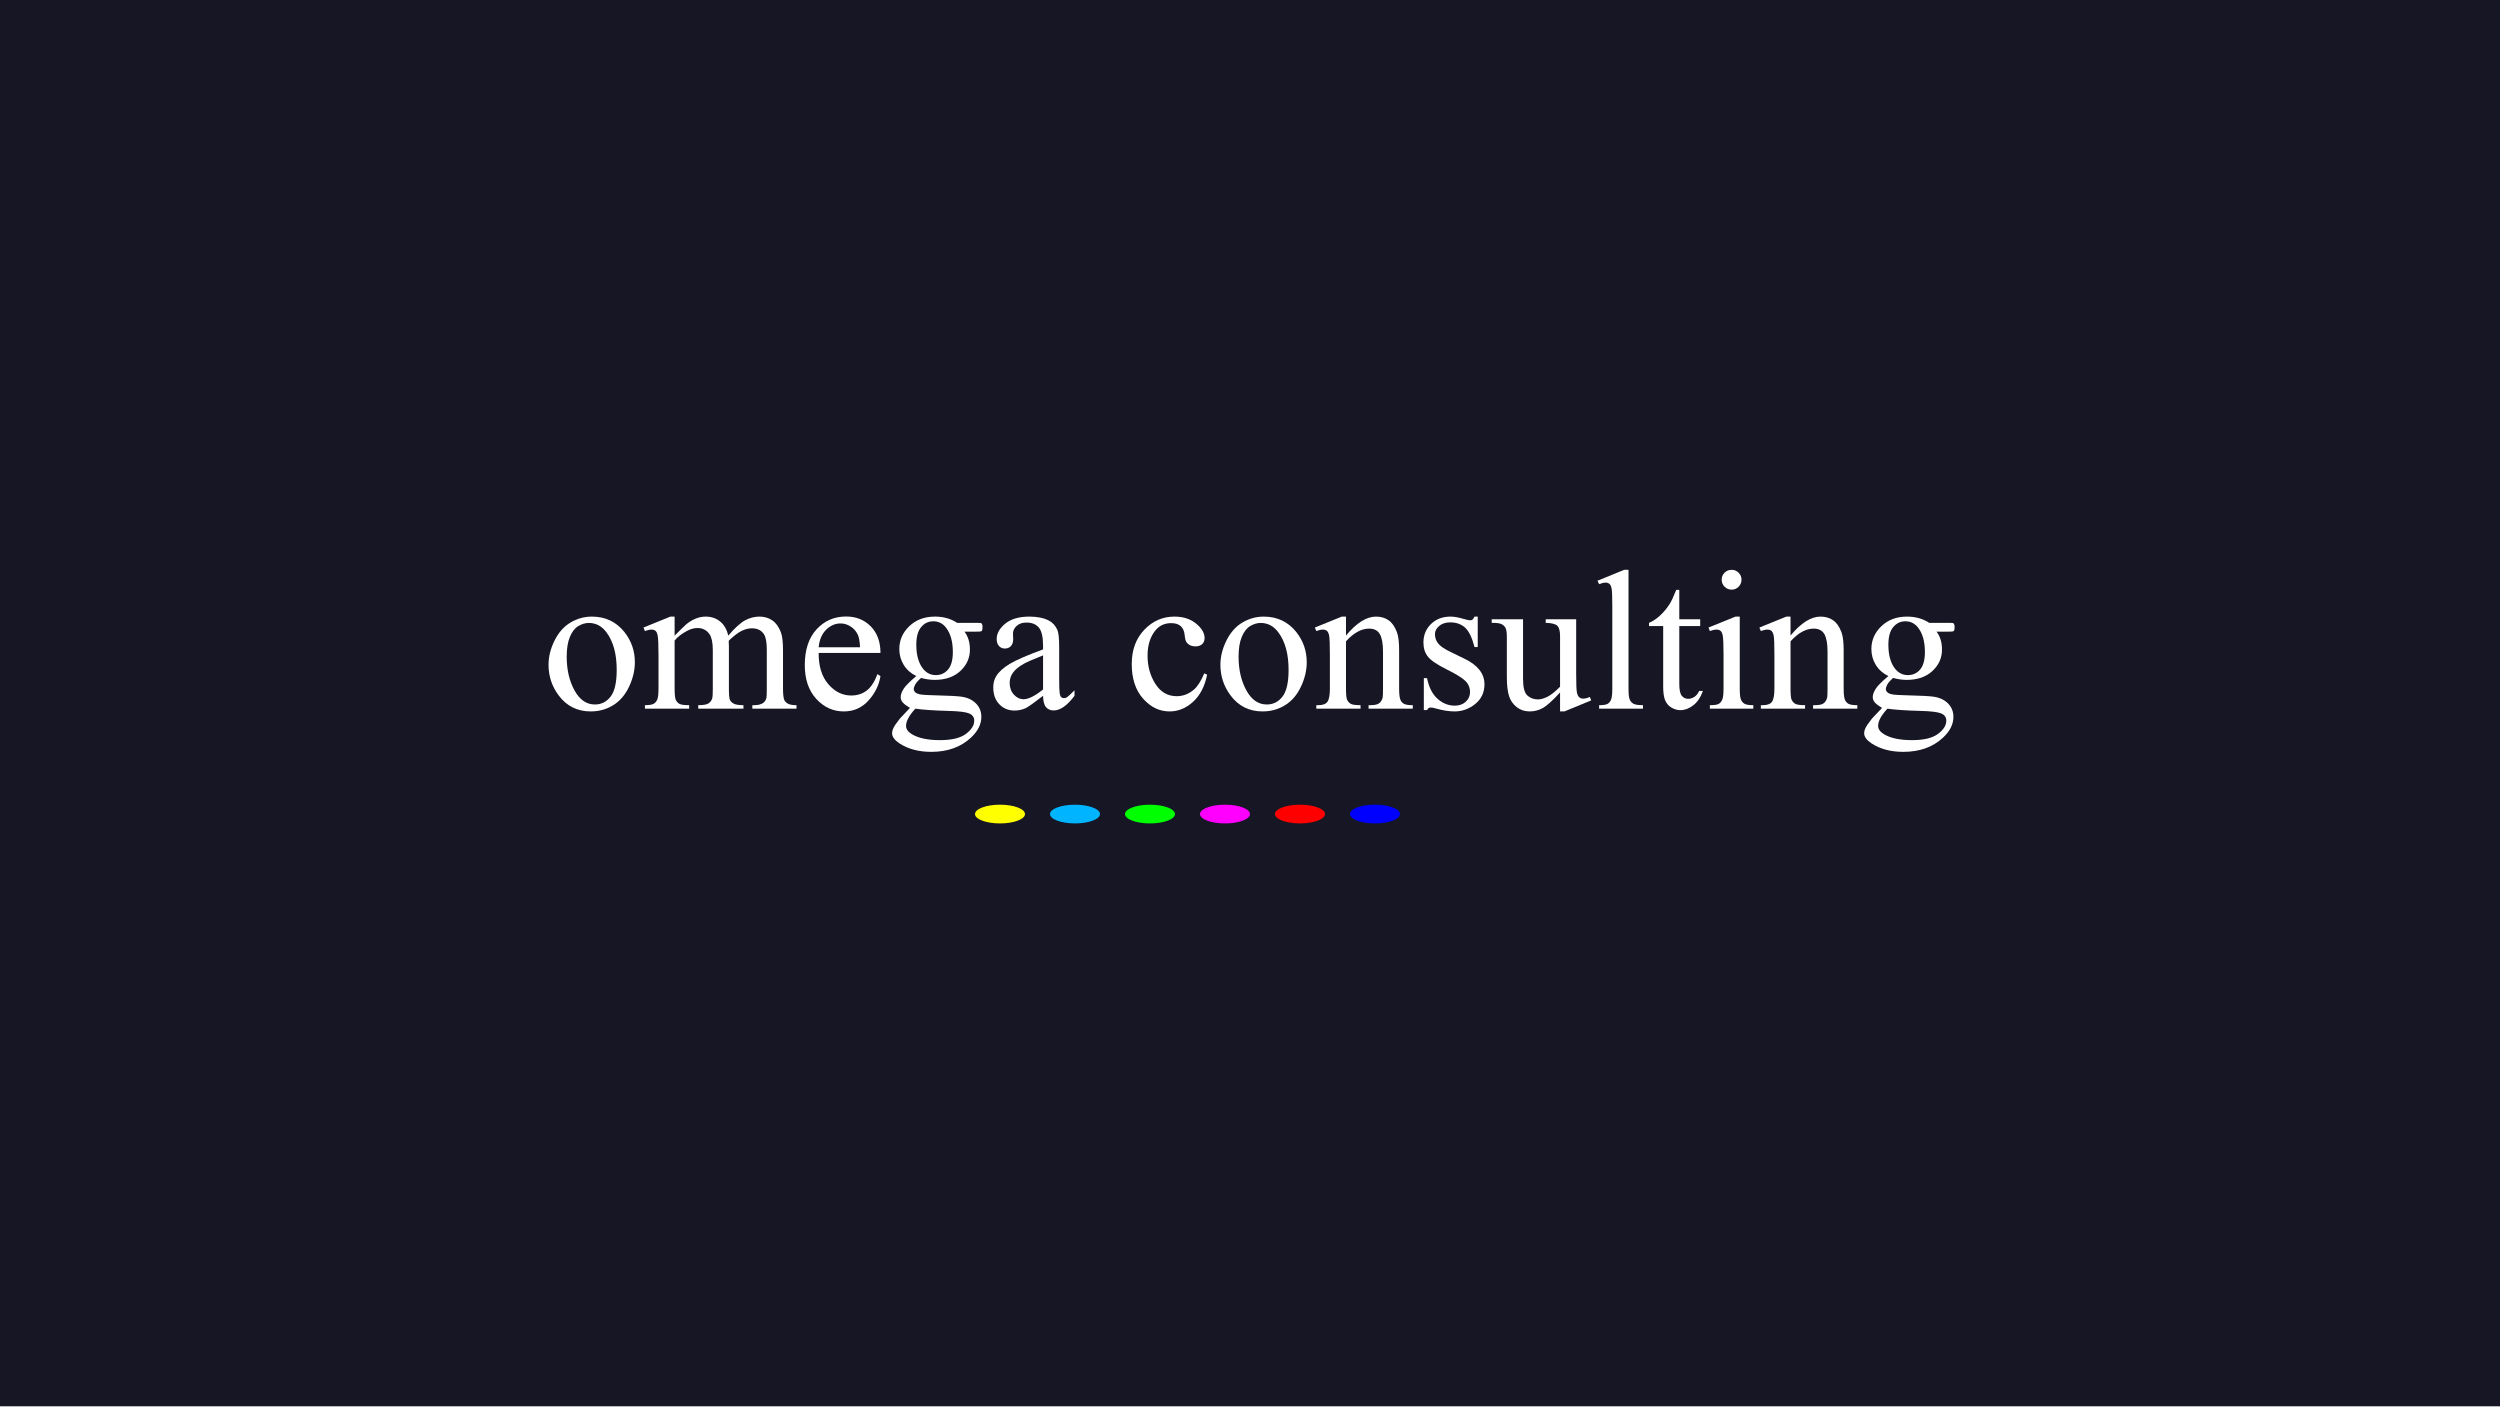
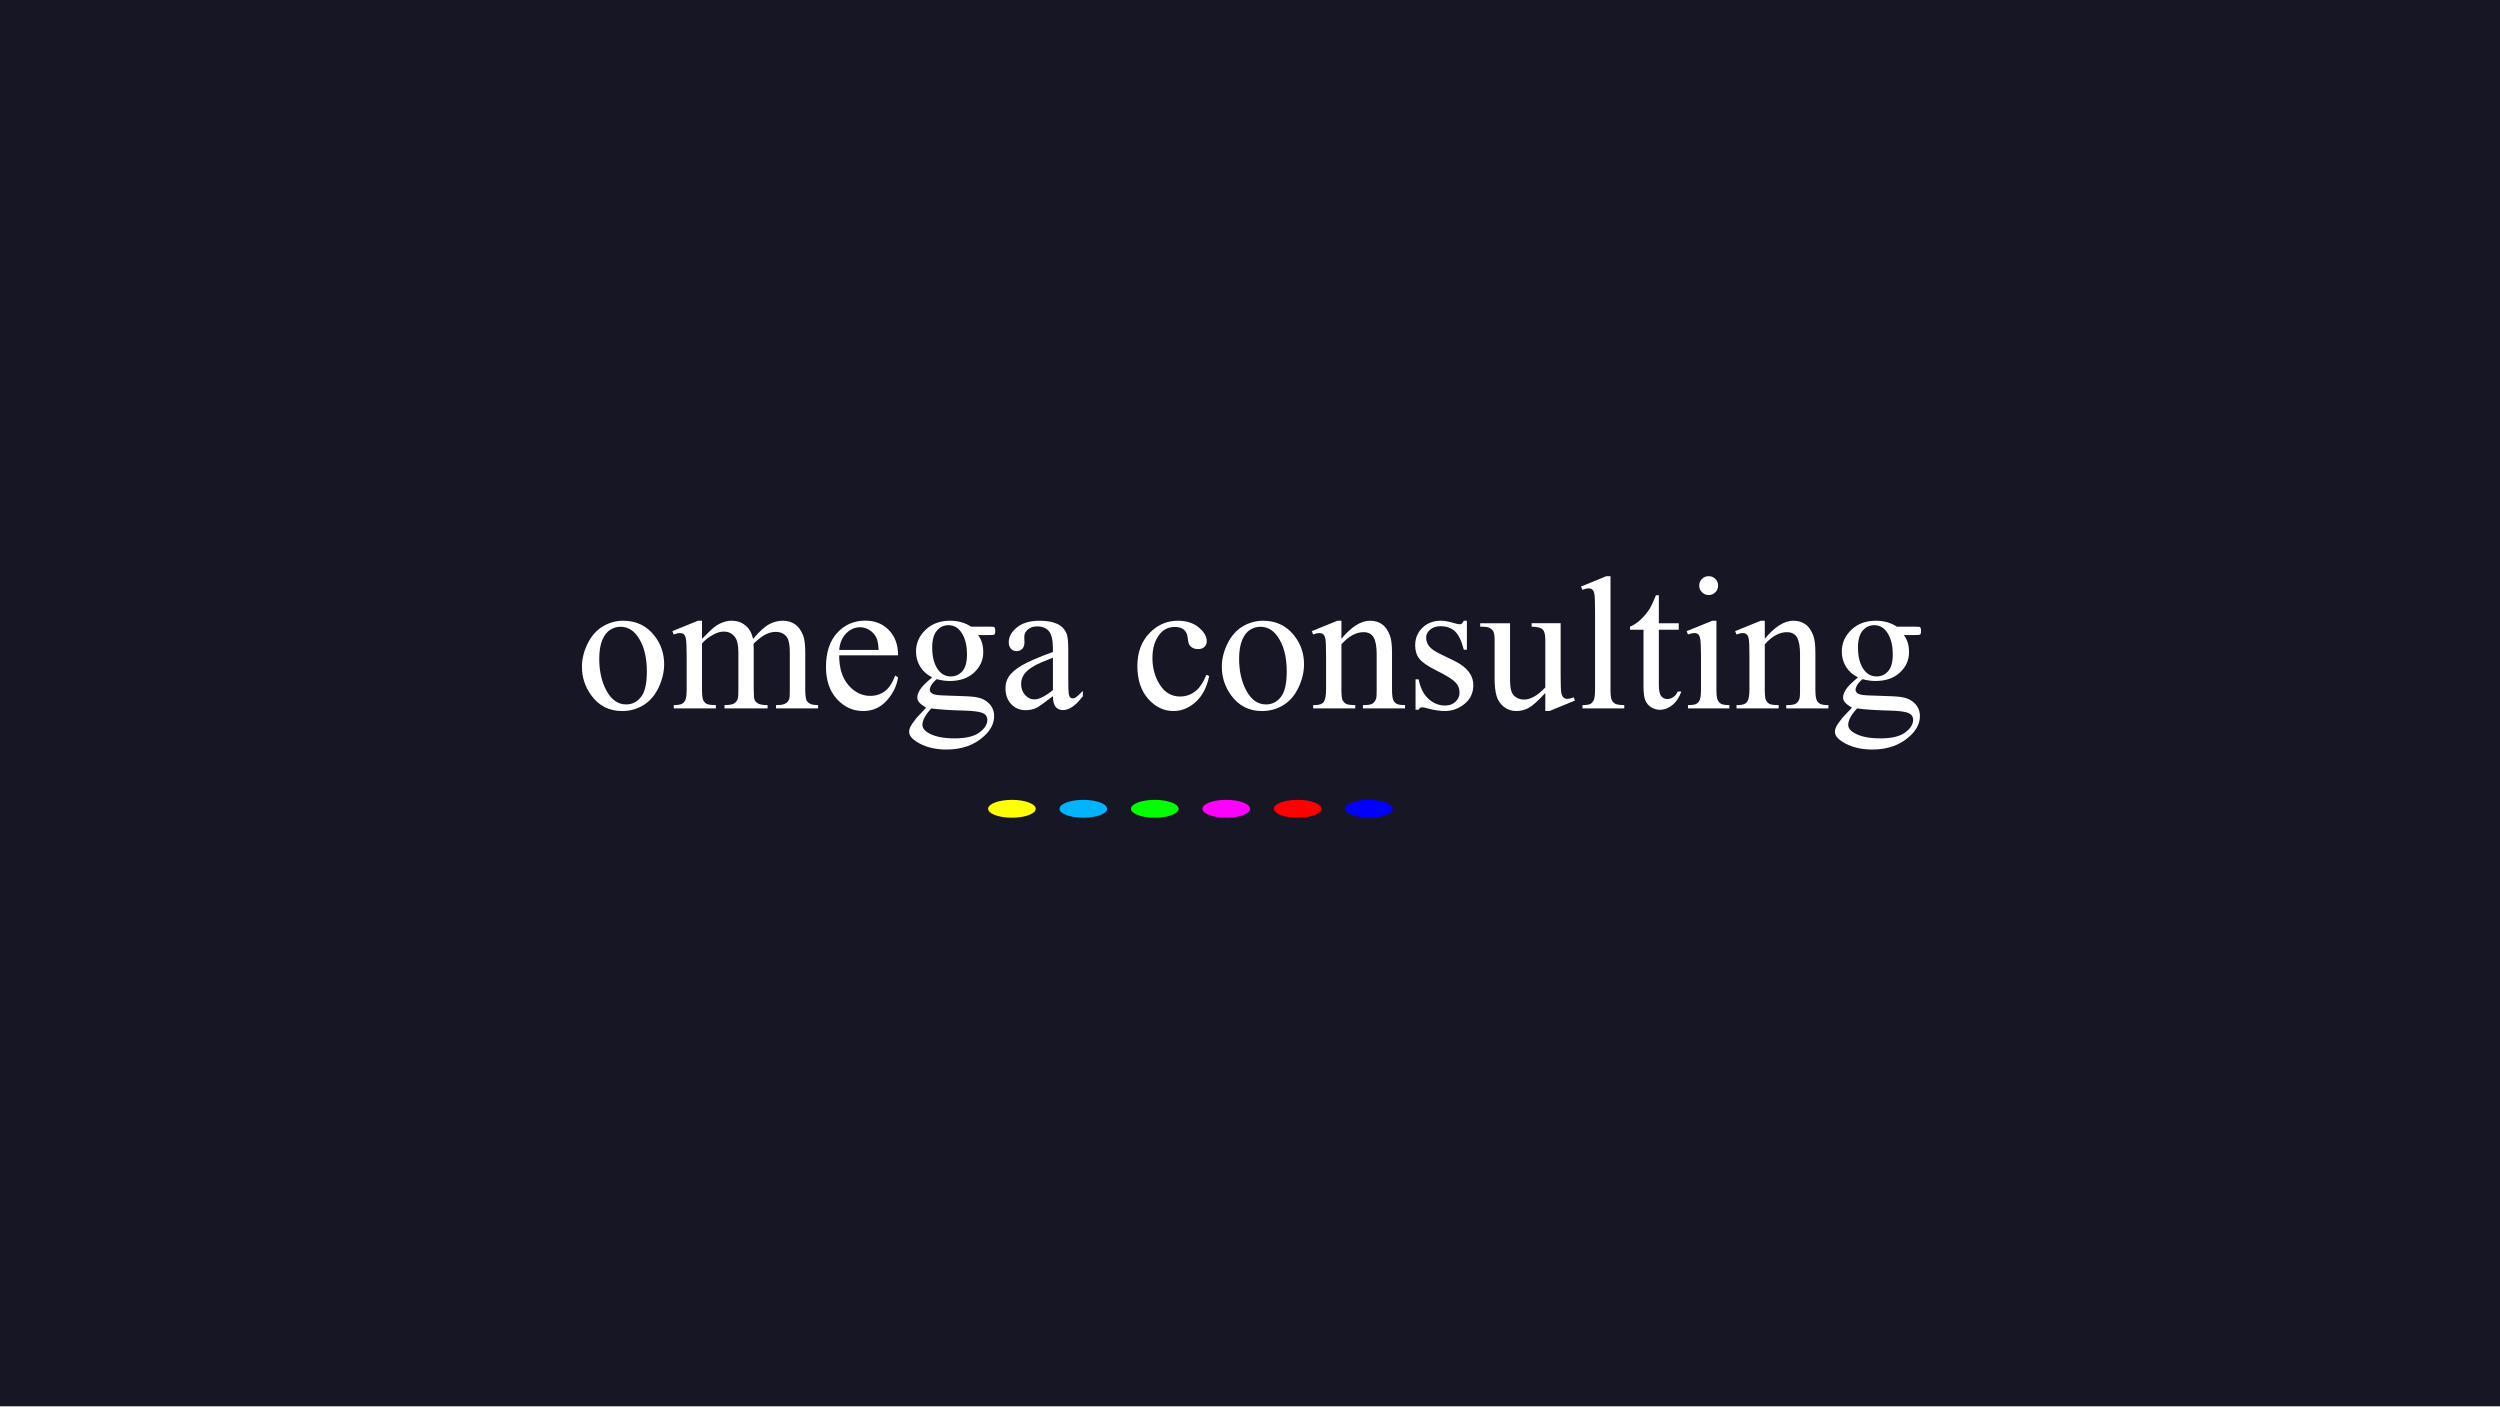
- <svg xmlns="http://www.w3.org/2000/svg" version="1.1" id="Layer_2" x="0px" y="0px" width="1600px" height="900px" viewBox="0 0 1600 900" enable-background="new 0 0 1600 900" xml:space="preserve">
-   <rect fill="#161624" width="1600" height="900" />
-   <ellipse fill="#0000FF" cx="880" cy="521" rx="16" ry="6" />
-   <ellipse fill="#FF0000" cx="832" cy="521" rx="16" ry="6" />
-   <ellipse fill="#FF00FF" cx="784" cy="521" rx="16" ry="6" />
-   <ellipse fill="#00FF00" cx="736" cy="521" rx="16" ry="6" />
-   <ellipse fill="#00B4FF" cx="688" cy="521" rx="16" ry="6" />
-   <ellipse fill="#FFFF00" cx="640" cy="521" rx="16" ry="6" />
+ <svg xmlns="http://www.w3.org/2000/svg" version="1.1" id="Layer_2" x="0px" y="0px" width="1680px" height="945px" viewBox="0 0 1680 945" enable-background="new 0 0 1680 945" xml:space="preserve">
+   <rect fill="#161624" width="1680" height="945" />
+   <ellipse fill="#0000FF" cx="920" cy="543.5" rx="16" ry="6" />
+   <ellipse fill="#FF0000" cx="872" cy="543.5" rx="16" ry="6" />
+   <ellipse fill="#FF00FF" cx="824" cy="543.5" rx="16" ry="6" />
+   <ellipse fill="#00FF00" cx="776" cy="543.5" rx="16" ry="6" />
+   <ellipse fill="#00B4FF" cx="728" cy="543.5" rx="16" ry="6" />
+   <ellipse fill="#FFFF00" cx="680" cy="543.5" rx="16" ry="6" />
  <g>
-     <path fill="#FFFFFF" d="M378.75,394.625c8.666,0,15.625,3.292,20.875,9.875c4.458,5.625,6.688,12.084,6.688,19.375   c0,5.125-1.229,10.313-3.688,15.563c-2.459,5.25-5.844,9.209-10.156,11.875c-4.313,2.666-9.115,4-14.406,4   c-8.625,0-15.479-3.438-20.563-10.313c-4.292-5.791-6.438-12.291-6.438-19.5c0-5.25,1.302-10.469,3.906-15.656   c2.604-5.188,6.031-9.021,10.281-11.5C369.5,395.865,374,394.625,378.75,394.625z M376.813,398.687   c-2.209,0-4.428,0.656-6.656,1.969c-2.229,1.313-4.031,3.615-5.406,6.906c-1.375,3.292-2.063,7.521-2.063,12.688   c0,8.334,1.656,15.521,4.969,21.563c3.313,6.042,7.677,9.063,13.094,9.063c4.041,0,7.375-1.667,10-5   c2.625-3.333,3.938-9.063,3.938-17.188c0-10.166-2.188-18.166-6.563-24C385.166,400.687,381.396,398.687,376.813,398.687z" />
-     <path fill="#FFFFFF" d="M431.75,406.812c4.166-4.166,6.625-6.563,7.375-7.188c1.875-1.583,3.896-2.813,6.063-3.688   c2.166-0.875,4.313-1.313,6.438-1.313c3.583,0,6.666,1.042,9.25,3.125c2.583,2.084,4.313,5.104,5.188,9.063   c4.291-5,7.916-8.281,10.875-9.844c2.958-1.563,6-2.344,9.125-2.344c3.041,0,5.739,0.781,8.094,2.344   c2.354,1.563,4.219,4.115,5.594,7.656c0.916,2.417,1.375,6.209,1.375,11.375v24.625c0,3.584,0.271,6.042,0.813,7.375   c0.416,0.917,1.188,1.698,2.313,2.344c1.125,0.646,2.958,0.969,5.5,0.969v2.25H481.5v-2.25h1.188c2.458,0,4.375-0.479,5.75-1.438   c0.958-0.666,1.646-1.729,2.063-3.188c0.166-0.708,0.25-2.729,0.25-6.063V416c0-4.666-0.563-7.958-1.688-9.875   c-1.625-2.666-4.229-4-7.813-4c-2.209,0-4.428,0.553-6.656,1.656c-2.229,1.104-4.928,3.156-8.094,6.156l-0.125,0.688l0.125,2.688   v27.313c0,3.917,0.219,6.354,0.656,7.313c0.438,0.959,1.26,1.761,2.469,2.407c1.208,0.646,3.271,0.969,6.188,0.969v2.25h-28.938   v-2.25c3.166,0,5.344-0.375,6.531-1.125c1.188-0.75,2.01-1.875,2.469-3.375c0.208-0.708,0.313-2.771,0.313-6.188V416   c0-4.666-0.688-8.021-2.063-10.063c-1.834-2.666-4.396-4-7.688-4c-2.25,0-4.479,0.604-6.688,1.813   c-3.459,1.834-6.125,3.896-8,6.188v30.688c0,3.75,0.26,6.188,0.781,7.313c0.521,1.125,1.291,1.969,2.313,2.532   c1.021,0.563,3.094,0.844,6.219,0.844v2.25H412.75v-2.25c2.625,0,4.458-0.281,5.5-0.844c1.041-0.563,1.833-1.458,2.375-2.688   c0.541-1.229,0.813-3.614,0.813-7.156V418.75c0-6.291-0.188-10.354-0.563-12.188c-0.292-1.375-0.75-2.322-1.375-2.844   c-0.625-0.521-1.479-0.781-2.563-0.781c-1.167,0-2.563,0.313-4.188,0.938l-0.938-2.25l17.25-7h2.688V406.812z" />
-     <path fill="#FFFFFF" d="M523.938,417.875c-0.042,8.5,2.021,15.167,6.188,20c4.166,4.834,9.063,7.25,14.688,7.25   c3.75,0,7.01-1.031,9.781-3.094c2.771-2.063,5.094-5.594,6.969-10.594l1.938,1.25c-0.875,5.709-3.417,10.906-7.625,15.594   c-4.209,4.688-9.479,7.032-15.813,7.032c-6.875,0-12.761-2.678-17.656-8.032c-4.896-5.354-7.344-12.552-7.344-21.594   c0-9.791,2.51-17.427,7.531-22.906c5.021-5.479,11.322-8.219,18.906-8.219c6.416,0,11.688,2.115,15.813,6.344   c4.125,4.229,6.188,9.886,6.188,16.969H523.938z M523.938,414.25h26.5c-0.209-3.666-0.646-6.25-1.313-7.75   c-1.042-2.333-2.594-4.166-4.656-5.5c-2.063-1.333-4.219-2-6.469-2c-3.459,0-6.553,1.344-9.281,4.031   C525.989,405.718,524.396,409.458,523.938,414.25z" />
-     <path fill="#FFFFFF" d="M586.438,432.687c-3.5-1.708-6.188-4.094-8.063-7.156s-2.813-6.447-2.813-10.156   c0-5.666,2.135-10.541,6.406-14.625c4.271-4.083,9.739-6.125,16.406-6.125c5.458,0,10.188,1.334,14.188,4h12.125   c1.791,0,2.833,0.053,3.125,0.156c0.291,0.104,0.5,0.281,0.625,0.531c0.25,0.375,0.375,1.042,0.375,2   c0,1.084-0.104,1.834-0.313,2.25c-0.125,0.209-0.344,0.375-0.656,0.5s-1.365,0.188-3.156,0.188h-7.438c2.333,3,3.5,6.834,3.5,11.5   c0,5.334-2.042,9.896-6.125,13.688c-4.084,3.792-9.563,5.688-16.438,5.688c-2.834,0-5.729-0.416-8.688-1.25   c-1.834,1.584-3.073,2.969-3.719,4.156c-0.646,1.188-0.969,2.198-0.969,3.031c0,0.709,0.344,1.396,1.031,2.063   c0.688,0.667,2.031,1.146,4.031,1.438c1.166,0.167,4.083,0.313,8.75,0.438c8.583,0.209,14.146,0.5,16.688,0.875   c3.875,0.542,6.969,1.979,9.281,4.313c2.313,2.334,3.469,5.207,3.469,8.625c0,4.707-2.209,9.125-6.625,13.25   c-6.5,6.082-14.979,9.125-25.438,9.125c-8.042,0-14.834-1.813-20.375-5.438c-3.125-2.084-4.688-4.25-4.688-6.5c0-1,0.229-2,0.688-3   c0.708-1.543,2.166-3.688,4.375-6.438c0.291-0.375,2.416-2.625,6.375-6.75c-2.167-1.291-3.698-2.447-4.594-3.469   c-0.896-1.021-1.344-2.177-1.344-3.469c0-1.458,0.594-3.166,1.781-5.125C579.406,439.042,582.146,436.271,586.438,432.687z    M585.813,453.563c-1.959,2.125-3.438,4.104-4.438,5.938c-1,1.832-1.5,3.52-1.5,5.063c0,2,1.208,3.75,3.625,5.25   c4.166,2.582,10.188,3.875,18.063,3.875c7.5,0,13.031-1.324,16.594-3.969c3.563-2.646,5.344-5.469,5.344-8.469   c0-2.168-1.063-3.709-3.188-4.625c-2.167-0.918-6.459-1.459-12.875-1.625C598.063,454.75,590.854,454.27,585.813,453.563z    M597.313,397.625c-3.084,0-5.667,1.229-7.75,3.688c-2.084,2.459-3.125,6.229-3.125,11.313c0,6.584,1.416,11.688,4.25,15.313   c2.166,2.75,4.916,4.125,8.25,4.125c3.166,0,5.771-1.188,7.813-3.563c2.041-2.375,3.063-6.104,3.063-11.188   c0-6.625-1.438-11.813-4.313-15.563C603.375,399,600.646,397.625,597.313,397.625z" />
-     <path fill="#FFFFFF" d="M667.563,445.312c-5.875,4.542-9.563,7.167-11.063,7.875c-2.25,1.041-4.646,1.563-7.188,1.563   c-3.959,0-7.219-1.354-9.781-4.063c-2.563-2.708-3.844-6.271-3.844-10.688c0-2.791,0.625-5.208,1.875-7.25   c1.708-2.833,4.677-5.5,8.906-8c4.229-2.5,11.26-5.541,21.094-9.125v-2.25c0-5.708-0.906-9.625-2.719-11.75   s-4.448-3.188-7.906-3.188c-2.625,0-4.709,0.709-6.25,2.125c-1.584,1.417-2.375,3.042-2.375,4.875l0.125,3.625   c0,1.917-0.49,3.396-1.469,4.438c-0.979,1.042-2.261,1.563-3.844,1.563c-1.542,0-2.803-0.541-3.781-1.625   c-0.979-1.083-1.469-2.563-1.469-4.438c0-3.583,1.833-6.875,5.5-9.875c3.666-3,8.813-4.5,15.438-4.5c5.083,0,9.25,0.854,12.5,2.563   c2.458,1.292,4.271,3.313,5.438,6.063c0.75,1.792,1.125,5.459,1.125,11v19.438c0,5.459,0.104,8.803,0.313,10.031   c0.208,1.229,0.552,2.053,1.031,2.469c0.479,0.417,1.031,0.625,1.656,0.625c0.666,0,1.25-0.146,1.75-0.438   c0.875-0.541,2.563-2.063,5.063-4.563v3.5c-4.667,6.25-9.125,9.375-13.375,9.375c-2.042,0-3.667-0.709-4.875-2.125   C668.229,451.146,667.604,448.729,667.563,445.312z M667.563,441.25v-21.813c-6.292,2.5-10.354,4.271-12.188,5.313   c-3.292,1.834-5.646,3.75-7.063,5.75c-1.417,2-2.125,4.188-2.125,6.563c0,3,0.896,5.49,2.688,7.469   c1.791,1.979,3.854,2.969,6.188,2.969C658.229,447.5,662.396,445.417,667.563,441.25z" />
-     <path fill="#FFFFFF" d="M772.563,431.812c-1.542,7.542-4.563,13.344-9.063,17.406c-4.5,4.063-9.479,6.094-14.938,6.094   c-6.5,0-12.167-2.729-17-8.188c-4.834-5.458-7.25-12.833-7.25-22.125c0-9,2.677-16.313,8.031-21.938   c5.354-5.625,11.781-8.438,19.281-8.438c5.625,0,10.25,1.49,13.875,4.469c3.625,2.979,5.438,6.073,5.438,9.281   c0,1.584-0.511,2.865-1.531,3.844c-1.021,0.979-2.448,1.469-4.281,1.469c-2.459,0-4.313-0.791-5.563-2.375   c-0.709-0.875-1.178-2.541-1.406-5c-0.229-2.458-1.073-4.333-2.531-5.625c-1.459-1.25-3.479-1.875-6.063-1.875   c-4.167,0-7.521,1.542-10.063,4.625c-3.375,4.084-5.063,9.479-5.063,16.188c0,6.834,1.677,12.865,5.031,18.094   c3.354,5.229,7.885,7.844,13.594,7.844c4.083,0,7.75-1.396,11-4.188c2.291-1.916,4.521-5.396,6.688-10.438L772.563,431.812z" />
-     <path fill="#FFFFFF" d="M808.75,394.625c8.666,0,15.625,3.292,20.875,9.875c4.458,5.625,6.688,12.084,6.688,19.375   c0,5.125-1.229,10.313-3.688,15.563c-2.459,5.25-5.844,9.209-10.156,11.875c-4.313,2.666-9.115,4-14.406,4   c-8.625,0-15.479-3.438-20.563-10.313c-4.292-5.791-6.438-12.291-6.438-19.5c0-5.25,1.302-10.469,3.906-15.656   c2.604-5.188,6.031-9.021,10.281-11.5C799.5,395.865,804,394.625,808.75,394.625z M806.813,398.687   c-2.209,0-4.428,0.656-6.656,1.969c-2.229,1.313-4.031,3.615-5.406,6.906c-1.375,3.292-2.063,7.521-2.063,12.688   c0,8.334,1.656,15.521,4.969,21.563c3.313,6.042,7.677,9.063,13.094,9.063c4.041,0,7.375-1.667,10-5   c2.625-3.333,3.938-9.063,3.938-17.188c0-10.166-2.188-18.166-6.563-24C815.166,400.687,811.396,398.687,806.813,398.687z" />
-     <path fill="#FFFFFF" d="M861.438,406.75c6.708-8.083,13.104-12.125,19.188-12.125c3.125,0,5.813,0.781,8.063,2.344   s4.041,4.136,5.375,7.719c0.916,2.5,1.375,6.334,1.375,11.5v24.438c0,3.625,0.291,6.084,0.875,7.375   c0.458,1.042,1.197,1.854,2.219,2.438c1.021,0.584,2.906,0.875,5.656,0.875v2.25h-28.313v-2.25h1.188   c2.666,0,4.531-0.406,5.594-1.219c1.063-0.813,1.802-2.01,2.219-3.594c0.166-0.625,0.25-2.583,0.25-5.875v-23.438   c0-5.208-0.678-8.989-2.031-11.344c-1.354-2.354-3.636-3.531-6.844-3.531c-4.959,0-9.896,2.709-14.813,8.125v30.188   c0,3.875,0.229,6.271,0.688,7.188c0.583,1.209,1.385,2.094,2.406,2.657c1.021,0.563,3.094,0.844,6.219,0.844v2.25h-28.313v-2.25   h1.25c2.916,0,4.885-0.74,5.906-2.219c1.021-1.479,1.531-4.302,1.531-8.469v-21.25c0-6.875-0.156-11.063-0.469-12.563   s-0.792-2.521-1.438-3.063c-0.646-0.541-1.511-0.813-2.594-0.813c-1.167,0-2.563,0.313-4.188,0.938l-0.938-2.25l17.25-7h2.688   V406.75z" />
-     <path fill="#FFFFFF" d="M945.75,394.625v19.5h-2.063c-1.584-6.125-3.615-10.291-6.094-12.5c-2.479-2.208-5.636-3.313-9.469-3.313   c-2.917,0-5.271,0.771-7.063,2.313c-1.792,1.542-2.688,3.25-2.688,5.125c0,2.334,0.666,4.334,2,6   c1.291,1.709,3.916,3.521,7.875,5.438l9.125,4.438c8.458,4.125,12.688,9.563,12.688,16.313c0,5.209-1.969,9.406-5.906,12.594   c-3.938,3.188-8.344,4.781-13.219,4.781c-3.5,0-7.5-0.625-12-1.875c-1.375-0.416-2.5-0.625-3.375-0.625   c-0.959,0-1.709,0.541-2.25,1.625h-2.063V434h2.063c1.166,5.834,3.396,10.229,6.688,13.188c3.291,2.959,6.979,4.438,11.063,4.438   c2.875,0,5.219-0.844,7.031-2.532c1.813-1.688,2.719-3.719,2.719-6.094c0-2.875-1.011-5.291-3.031-7.25   c-2.021-1.958-6.053-4.438-12.094-7.438c-6.042-3-10-5.708-11.875-8.125c-1.875-2.375-2.813-5.375-2.813-9   c0-4.708,1.614-8.646,4.844-11.813c3.229-3.166,7.406-4.75,12.531-4.75c2.25,0,4.979,0.479,8.188,1.438   c2.125,0.625,3.541,0.938,4.25,0.938c0.666,0,1.188-0.146,1.563-0.438c0.375-0.291,0.813-0.938,1.313-1.938H945.75z" />
-     <path fill="#FFFFFF" d="M1008.75,396.312V431c0,6.625,0.156,10.678,0.469,12.156c0.313,1.479,0.813,2.511,1.5,3.094   c0.688,0.584,1.489,0.875,2.406,0.875c1.291,0,2.75-0.354,4.375-1.063l0.875,2.188l-17.125,7.063h-2.813v-12.125   c-4.917,5.334-8.667,8.688-11.25,10.063c-2.584,1.375-5.313,2.063-8.188,2.063c-3.209,0-5.99-0.928-8.344-2.781   c-2.354-1.854-3.99-4.24-4.906-7.157c-0.917-2.916-1.375-7.041-1.375-12.375v-25.563c0-2.708-0.292-4.583-0.875-5.625   c-0.584-1.041-1.448-1.844-2.594-2.406c-1.146-0.563-3.219-0.822-6.219-0.781v-2.313h20.063v38.313c0,5.334,0.927,8.834,2.781,10.5   c1.854,1.667,4.094,2.5,6.719,2.5c1.791,0,3.822-0.563,6.094-1.688c2.271-1.125,4.969-3.271,8.094-6.438v-32.438   c0-3.25-0.594-5.447-1.781-6.594c-1.188-1.146-3.656-1.76-7.406-1.844v-2.313H1008.75z" />
-     <path fill="#FFFFFF" d="M1042.25,364.687v75.938c0,3.584,0.26,5.959,0.781,7.125c0.521,1.167,1.322,2.053,2.406,2.657   c1.083,0.604,3.104,0.906,6.063,0.906v2.25h-28.063v-2.25c2.625,0,4.416-0.271,5.375-0.813c0.958-0.542,1.708-1.438,2.25-2.688   c0.541-1.25,0.813-3.646,0.813-7.188v-52c0-6.458-0.146-10.427-0.438-11.906c-0.292-1.479-0.761-2.489-1.406-3.031   c-0.646-0.541-1.469-0.813-2.469-0.813c-1.084,0-2.459,0.334-4.125,1l-1.063-2.188l17.063-7H1042.25z" />
-     <path fill="#FFFFFF" d="M1074.75,377.5v18.813h13.375v4.375h-13.375v37.125c0,3.709,0.531,6.209,1.594,7.5   c1.063,1.292,2.427,1.938,4.094,1.938c1.375,0,2.708-0.427,4-1.281c1.291-0.854,2.291-2.114,3-3.781h2.438   c-1.459,4.084-3.521,7.156-6.188,9.219c-2.667,2.063-5.417,3.094-8.25,3.094c-1.917,0-3.792-0.531-5.625-1.594   c-1.834-1.063-3.188-2.584-4.063-4.563c-0.875-1.979-1.313-5.031-1.313-9.156v-38.5h-9.063v-2.063   c2.291-0.916,4.635-2.469,7.031-4.656c2.396-2.188,4.531-4.781,6.406-7.781c0.958-1.583,2.291-4.479,4-8.688H1074.75z" />
-     <path fill="#FFFFFF" d="M1113.438,394.625v46c0,3.584,0.26,5.969,0.781,7.156c0.521,1.188,1.291,2.073,2.313,2.657   c1.021,0.584,2.885,0.875,5.594,0.875v2.25h-27.813v-2.25c2.791,0,4.666-0.271,5.625-0.813c0.958-0.542,1.719-1.438,2.281-2.688   s0.844-3.646,0.844-7.188v-22.063c0-6.208-0.188-10.229-0.563-12.063c-0.292-1.333-0.75-2.26-1.375-2.781   c-0.625-0.521-1.479-0.781-2.563-0.781c-1.167,0-2.584,0.313-4.25,0.938l-0.875-2.25l17.25-7H1113.438z M1108.25,364.687   c1.75,0,3.239,0.615,4.469,1.844c1.229,1.229,1.844,2.719,1.844,4.469s-0.615,3.25-1.844,4.5c-1.229,1.25-2.719,1.875-4.469,1.875   s-3.25-0.625-4.5-1.875s-1.875-2.75-1.875-4.5s0.614-3.239,1.844-4.469C1104.947,365.302,1106.458,364.687,1108.25,364.687z" />
-     <path fill="#FFFFFF" d="M1145.938,406.75c6.708-8.083,13.104-12.125,19.188-12.125c3.125,0,5.813,0.781,8.063,2.344   s4.041,4.136,5.375,7.719c0.916,2.5,1.375,6.334,1.375,11.5v24.438c0,3.625,0.291,6.084,0.875,7.375   c0.458,1.042,1.197,1.854,2.219,2.438c1.021,0.584,2.906,0.875,5.656,0.875v2.25h-28.313v-2.25h1.188   c2.666,0,4.531-0.406,5.594-1.219c1.063-0.813,1.802-2.01,2.219-3.594c0.166-0.625,0.25-2.583,0.25-5.875v-23.438   c0-5.208-0.678-8.989-2.031-11.344c-1.354-2.354-3.636-3.531-6.844-3.531c-4.959,0-9.896,2.709-14.813,8.125v30.188   c0,3.875,0.229,6.271,0.688,7.188c0.583,1.209,1.385,2.094,2.406,2.657c1.021,0.563,3.094,0.844,6.219,0.844v2.25h-28.313v-2.25   h1.25c2.916,0,4.885-0.74,5.906-2.219c1.021-1.479,1.531-4.302,1.531-8.469v-21.25c0-6.875-0.156-11.063-0.469-12.563   s-0.792-2.521-1.438-3.063c-0.646-0.541-1.511-0.813-2.594-0.813c-1.167,0-2.563,0.313-4.188,0.938l-0.938-2.25l17.25-7h2.688   V406.75z" />
-     <path fill="#FFFFFF" d="M1208.563,432.687c-3.5-1.708-6.188-4.094-8.063-7.156s-2.813-6.447-2.813-10.156   c0-5.666,2.135-10.541,6.406-14.625c4.271-4.083,9.739-6.125,16.406-6.125c5.458,0,10.188,1.334,14.188,4h12.125   c1.791,0,2.833,0.053,3.125,0.156c0.291,0.104,0.5,0.281,0.625,0.531c0.25,0.375,0.375,1.042,0.375,2   c0,1.084-0.104,1.834-0.313,2.25c-0.125,0.209-0.344,0.375-0.656,0.5s-1.365,0.188-3.156,0.188h-7.438c2.333,3,3.5,6.834,3.5,11.5   c0,5.334-2.042,9.896-6.125,13.688c-4.084,3.792-9.563,5.688-16.438,5.688c-2.834,0-5.729-0.416-8.688-1.25   c-1.834,1.584-3.073,2.969-3.719,4.156c-0.646,1.188-0.969,2.198-0.969,3.031c0,0.709,0.344,1.396,1.031,2.063   c0.688,0.667,2.031,1.146,4.031,1.438c1.166,0.167,4.083,0.313,8.75,0.438c8.583,0.209,14.146,0.5,16.688,0.875   c3.875,0.542,6.969,1.979,9.281,4.313c2.313,2.334,3.469,5.207,3.469,8.625c0,4.707-2.209,9.125-6.625,13.25   c-6.5,6.082-14.979,9.125-25.438,9.125c-8.042,0-14.834-1.813-20.375-5.438c-3.125-2.084-4.688-4.25-4.688-6.5c0-1,0.229-2,0.688-3   c0.708-1.543,2.166-3.688,4.375-6.438c0.291-0.375,2.416-2.625,6.375-6.75c-2.167-1.291-3.698-2.447-4.594-3.469   c-0.896-1.021-1.344-2.177-1.344-3.469c0-1.458,0.594-3.166,1.781-5.125C1201.531,439.042,1204.271,436.271,1208.563,432.687z    M1207.938,453.563c-1.959,2.125-3.438,4.104-4.438,5.938c-1,1.832-1.5,3.52-1.5,5.063c0,2,1.208,3.75,3.625,5.25   c4.166,2.582,10.188,3.875,18.063,3.875c7.5,0,13.031-1.324,16.594-3.969c3.563-2.646,5.344-5.469,5.344-8.469   c0-2.168-1.063-3.709-3.188-4.625c-2.167-0.918-6.459-1.459-12.875-1.625C1220.188,454.75,1212.979,454.27,1207.938,453.563z    M1219.438,397.625c-3.084,0-5.667,1.229-7.75,3.688c-2.084,2.459-3.125,6.229-3.125,11.313c0,6.584,1.416,11.688,4.25,15.313   c2.166,2.75,4.916,4.125,8.25,4.125c3.166,0,5.771-1.188,7.813-3.563c2.041-2.375,3.063-6.104,3.063-11.188   c0-6.625-1.438-11.813-4.313-15.563C1225.5,399,1222.771,397.625,1219.438,397.625z" />
+     <path fill="#FFFFFF" d="M418.75,417.125c8.666,0,15.625,3.292,20.875,9.875c4.458,5.625,6.688,12.084,6.688,19.375   c0,5.125-1.229,10.313-3.688,15.563c-2.459,5.25-5.844,9.209-10.156,11.875c-4.313,2.666-9.115,4-14.406,4   c-8.625,0-15.479-3.438-20.563-10.313c-4.292-5.791-6.438-12.291-6.438-19.5c0-5.25,1.302-10.469,3.906-15.656   c2.604-5.188,6.031-9.021,10.281-11.5C409.5,418.365,414,417.125,418.75,417.125z M416.813,421.187   c-2.209,0-4.428,0.656-6.656,1.969c-2.229,1.313-4.031,3.615-5.406,6.906c-1.375,3.292-2.063,7.521-2.063,12.688   c0,8.334,1.656,15.521,4.969,21.563c3.313,6.042,7.677,9.063,13.094,9.063c4.041,0,7.375-1.667,10-5   c2.625-3.333,3.938-9.063,3.938-17.188c0-10.166-2.188-18.166-6.563-24C425.166,423.187,421.396,421.187,416.813,421.187z" />
+     <path fill="#FFFFFF" d="M471.75,429.312c4.166-4.166,6.625-6.563,7.375-7.188c1.875-1.583,3.896-2.813,6.063-3.688   c2.166-0.875,4.313-1.313,6.438-1.313c3.583,0,6.666,1.042,9.25,3.125c2.583,2.084,4.313,5.104,5.188,9.063   c4.291-5,7.916-8.281,10.875-9.844c2.958-1.563,6-2.344,9.125-2.344c3.041,0,5.739,0.781,8.094,2.344   c2.354,1.563,4.219,4.115,5.594,7.656c0.916,2.417,1.375,6.209,1.375,11.375v24.625c0,3.584,0.271,6.042,0.813,7.375   c0.416,0.917,1.188,1.698,2.313,2.344c1.125,0.646,2.958,0.969,5.5,0.969v2.25H521.5v-2.25h1.188c2.458,0,4.375-0.479,5.75-1.438   c0.958-0.666,1.646-1.729,2.063-3.188c0.166-0.708,0.25-2.729,0.25-6.063V438.5c0-4.666-0.563-7.958-1.688-9.875   c-1.625-2.666-4.229-4-7.813-4c-2.209,0-4.428,0.553-6.656,1.656c-2.229,1.104-4.928,3.156-8.094,6.156l-0.125,0.688l0.125,2.688   v27.313c0,3.917,0.219,6.354,0.656,7.313c0.438,0.959,1.26,1.761,2.469,2.407c1.208,0.646,3.271,0.969,6.188,0.969v2.25h-28.938   v-2.25c3.166,0,5.344-0.375,6.531-1.125c1.188-0.75,2.01-1.875,2.469-3.375c0.208-0.708,0.313-2.771,0.313-6.188V438.5   c0-4.666-0.688-8.021-2.063-10.063c-1.834-2.666-4.396-4-7.688-4c-2.25,0-4.479,0.604-6.688,1.813   c-3.459,1.834-6.125,3.896-8,6.188v30.688c0,3.75,0.26,6.188,0.781,7.313c0.521,1.125,1.291,1.969,2.313,2.532   c1.021,0.563,3.094,0.844,6.219,0.844v2.25H452.75v-2.25c2.625,0,4.458-0.281,5.5-0.844c1.041-0.563,1.833-1.458,2.375-2.688   c0.541-1.229,0.813-3.614,0.813-7.156V441.25c0-6.291-0.188-10.354-0.563-12.188c-0.292-1.375-0.75-2.322-1.375-2.844   c-0.625-0.521-1.479-0.781-2.563-0.781c-1.167,0-2.563,0.313-4.188,0.938l-0.938-2.25l17.25-7h2.688V429.312z" />
+     <path fill="#FFFFFF" d="M563.938,440.375c-0.042,8.5,2.021,15.167,6.188,20c4.166,4.834,9.063,7.25,14.688,7.25   c3.75,0,7.01-1.031,9.781-3.094c2.771-2.063,5.094-5.594,6.969-10.594l1.938,1.25c-0.875,5.709-3.417,10.906-7.625,15.594   c-4.209,4.688-9.479,7.032-15.813,7.032c-6.875,0-12.761-2.678-17.656-8.032c-4.896-5.354-7.344-12.552-7.344-21.594   c0-9.791,2.51-17.427,7.531-22.906c5.021-5.479,11.322-8.219,18.906-8.219c6.416,0,11.688,2.115,15.813,6.344   c4.125,4.229,6.188,9.886,6.188,16.969H563.938z M563.938,436.75h26.5c-0.209-3.666-0.646-6.25-1.313-7.75   c-1.042-2.333-2.594-4.166-4.656-5.5c-2.063-1.333-4.219-2-6.469-2c-3.459,0-6.553,1.344-9.281,4.031   C565.989,428.218,564.396,431.958,563.938,436.75z" />
+     <path fill="#FFFFFF" d="M626.438,455.187c-3.5-1.708-6.188-4.094-8.063-7.156s-2.813-6.447-2.813-10.156   c0-5.666,2.135-10.541,6.406-14.625c4.271-4.083,9.739-6.125,16.406-6.125c5.458,0,10.188,1.334,14.188,4h12.125   c1.791,0,2.833,0.053,3.125,0.156c0.291,0.104,0.5,0.281,0.625,0.531c0.25,0.375,0.375,1.042,0.375,2   c0,1.084-0.104,1.834-0.313,2.25c-0.125,0.209-0.344,0.375-0.656,0.5s-1.365,0.188-3.156,0.188h-7.438c2.333,3,3.5,6.834,3.5,11.5   c0,5.334-2.042,9.896-6.125,13.688c-4.084,3.792-9.563,5.688-16.438,5.688c-2.834,0-5.729-0.416-8.688-1.25   c-1.834,1.584-3.073,2.969-3.719,4.156c-0.646,1.188-0.969,2.198-0.969,3.031c0,0.709,0.344,1.396,1.031,2.063   c0.688,0.667,2.031,1.146,4.031,1.438c1.166,0.167,4.083,0.313,8.75,0.438c8.583,0.209,14.146,0.5,16.688,0.875   c3.875,0.542,6.969,1.979,9.281,4.313c2.313,2.334,3.469,5.207,3.469,8.625c0,4.707-2.209,9.125-6.625,13.25   c-6.5,6.082-14.979,9.125-25.438,9.125c-8.042,0-14.834-1.813-20.375-5.438c-3.125-2.084-4.688-4.25-4.688-6.5c0-1,0.229-2,0.688-3   c0.708-1.543,2.166-3.688,4.375-6.438c0.291-0.375,2.416-2.625,6.375-6.75c-2.167-1.291-3.698-2.447-4.594-3.469   c-0.896-1.021-1.344-2.177-1.344-3.469c0-1.458,0.594-3.166,1.781-5.125C619.406,461.542,622.146,458.771,626.438,455.187z    M625.813,476.063c-1.959,2.125-3.438,4.104-4.438,5.938c-1,1.832-1.5,3.52-1.5,5.063c0,2,1.208,3.75,3.625,5.25   c4.166,2.582,10.188,3.875,18.063,3.875c7.5,0,13.031-1.324,16.594-3.969c3.563-2.646,5.344-5.469,5.344-8.469   c0-2.168-1.063-3.709-3.188-4.625c-2.167-0.918-6.459-1.459-12.875-1.625C638.063,477.25,630.854,476.77,625.813,476.063z    M637.313,420.125c-3.084,0-5.667,1.229-7.75,3.688c-2.084,2.459-3.125,6.229-3.125,11.313c0,6.584,1.416,11.688,4.25,15.313   c2.166,2.75,4.916,4.125,8.25,4.125c3.166,0,5.771-1.188,7.813-3.563c2.041-2.375,3.063-6.104,3.063-11.188   c0-6.625-1.438-11.813-4.313-15.563C643.375,421.5,640.646,420.125,637.313,420.125z" />
+     <path fill="#FFFFFF" d="M707.563,467.812c-5.875,4.542-9.563,7.167-11.063,7.875c-2.25,1.041-4.646,1.563-7.188,1.563   c-3.959,0-7.219-1.354-9.781-4.063c-2.563-2.708-3.844-6.271-3.844-10.688c0-2.791,0.625-5.208,1.875-7.25   c1.708-2.833,4.677-5.5,8.906-8c4.229-2.5,11.26-5.541,21.094-9.125v-2.25c0-5.708-0.906-9.625-2.719-11.75   s-4.448-3.188-7.906-3.188c-2.625,0-4.709,0.709-6.25,2.125c-1.584,1.417-2.375,3.042-2.375,4.875l0.125,3.625   c0,1.917-0.49,3.396-1.469,4.438c-0.979,1.042-2.261,1.563-3.844,1.563c-1.542,0-2.803-0.541-3.781-1.625   c-0.979-1.083-1.469-2.563-1.469-4.438c0-3.583,1.833-6.875,5.5-9.875c3.666-3,8.813-4.5,15.438-4.5c5.083,0,9.25,0.854,12.5,2.563   c2.458,1.292,4.271,3.313,5.438,6.063c0.75,1.792,1.125,5.459,1.125,11v19.438c0,5.459,0.104,8.803,0.313,10.031   c0.208,1.229,0.552,2.053,1.031,2.469c0.479,0.417,1.031,0.625,1.656,0.625c0.666,0,1.25-0.146,1.75-0.438   c0.875-0.541,2.563-2.063,5.063-4.563v3.5c-4.667,6.25-9.125,9.375-13.375,9.375c-2.042,0-3.667-0.709-4.875-2.125   C708.229,473.646,707.604,471.229,707.563,467.812z M707.563,463.75v-21.813c-6.292,2.5-10.354,4.271-12.188,5.313   c-3.292,1.834-5.646,3.75-7.063,5.75c-1.417,2-2.125,4.188-2.125,6.563c0,3,0.896,5.49,2.688,7.469   c1.791,1.979,3.854,2.969,6.188,2.969C698.229,470,702.396,467.917,707.563,463.75z" />
+     <path fill="#FFFFFF" d="M812.563,454.312c-1.542,7.542-4.563,13.344-9.063,17.406c-4.5,4.063-9.479,6.094-14.938,6.094   c-6.5,0-12.167-2.729-17-8.188c-4.834-5.458-7.25-12.833-7.25-22.125c0-9,2.677-16.313,8.031-21.938   c5.354-5.625,11.781-8.438,19.281-8.438c5.625,0,10.25,1.49,13.875,4.469c3.625,2.979,5.438,6.073,5.438,9.281   c0,1.584-0.511,2.865-1.531,3.844c-1.021,0.979-2.448,1.469-4.281,1.469c-2.459,0-4.313-0.791-5.563-2.375   c-0.709-0.875-1.178-2.541-1.406-5c-0.229-2.458-1.073-4.333-2.531-5.625c-1.459-1.25-3.479-1.875-6.063-1.875   c-4.167,0-7.521,1.542-10.063,4.625c-3.375,4.084-5.063,9.479-5.063,16.188c0,6.834,1.677,12.865,5.031,18.094   c3.354,5.229,7.885,7.844,13.594,7.844c4.083,0,7.75-1.396,11-4.188c2.291-1.916,4.521-5.396,6.688-10.438L812.563,454.312z" />
+     <path fill="#FFFFFF" d="M848.75,417.125c8.666,0,15.625,3.292,20.875,9.875c4.458,5.625,6.688,12.084,6.688,19.375   c0,5.125-1.229,10.313-3.688,15.563c-2.459,5.25-5.844,9.209-10.156,11.875c-4.313,2.666-9.115,4-14.406,4   c-8.625,0-15.479-3.438-20.563-10.313c-4.292-5.791-6.438-12.291-6.438-19.5c0-5.25,1.302-10.469,3.906-15.656   c2.604-5.188,6.031-9.021,10.281-11.5C839.5,418.365,844,417.125,848.75,417.125z M846.813,421.187   c-2.209,0-4.428,0.656-6.656,1.969c-2.229,1.313-4.031,3.615-5.406,6.906c-1.375,3.292-2.063,7.521-2.063,12.688   c0,8.334,1.656,15.521,4.969,21.563c3.313,6.042,7.677,9.063,13.094,9.063c4.041,0,7.375-1.667,10-5   c2.625-3.333,3.938-9.063,3.938-17.188c0-10.166-2.188-18.166-6.563-24C855.166,423.187,851.396,421.187,846.813,421.187z" />
+     <path fill="#FFFFFF" d="M901.438,429.25c6.708-8.083,13.104-12.125,19.188-12.125c3.125,0,5.813,0.781,8.063,2.344   s4.041,4.136,5.375,7.719c0.916,2.5,1.375,6.334,1.375,11.5v24.438c0,3.625,0.291,6.084,0.875,7.375   c0.458,1.042,1.197,1.854,2.219,2.438c1.021,0.584,2.906,0.875,5.656,0.875v2.25h-28.313v-2.25h1.188   c2.666,0,4.531-0.406,5.594-1.219c1.063-0.813,1.802-2.01,2.219-3.594c0.166-0.625,0.25-2.583,0.25-5.875v-23.438   c0-5.208-0.678-8.989-2.031-11.344c-1.354-2.354-3.636-3.531-6.844-3.531c-4.959,0-9.896,2.709-14.813,8.125v30.188   c0,3.875,0.229,6.271,0.688,7.188c0.583,1.209,1.385,2.094,2.406,2.657c1.021,0.563,3.094,0.844,6.219,0.844v2.25h-28.313v-2.25   h1.25c2.916,0,4.885-0.74,5.906-2.219c1.021-1.479,1.531-4.302,1.531-8.469v-21.25c0-6.875-0.156-11.063-0.469-12.563   s-0.792-2.521-1.438-3.063c-0.646-0.541-1.511-0.813-2.594-0.813c-1.167,0-2.563,0.313-4.188,0.938l-0.938-2.25l17.25-7h2.688   V429.25z" />
+     <path fill="#FFFFFF" d="M985.75,417.125v19.5h-2.063c-1.584-6.125-3.615-10.291-6.094-12.5c-2.479-2.208-5.636-3.313-9.469-3.313   c-2.917,0-5.271,0.771-7.063,2.313c-1.792,1.542-2.688,3.25-2.688,5.125c0,2.334,0.666,4.334,2,6   c1.291,1.709,3.916,3.521,7.875,5.438l9.125,4.438c8.458,4.125,12.688,9.563,12.688,16.313c0,5.209-1.969,9.406-5.906,12.594   c-3.938,3.188-8.344,4.781-13.219,4.781c-3.5,0-7.5-0.625-12-1.875c-1.375-0.416-2.5-0.625-3.375-0.625   c-0.959,0-1.709,0.541-2.25,1.625h-2.063V456.5h2.063c1.166,5.834,3.396,10.229,6.688,13.188c3.291,2.959,6.979,4.438,11.063,4.438   c2.875,0,5.219-0.844,7.031-2.532c1.813-1.688,2.719-3.719,2.719-6.094c0-2.875-1.011-5.291-3.031-7.25   c-2.021-1.958-6.053-4.438-12.094-7.438c-6.042-3-10-5.708-11.875-8.125c-1.875-2.375-2.813-5.375-2.813-9   c0-4.708,1.614-8.646,4.844-11.813c3.229-3.166,7.406-4.75,12.531-4.75c2.25,0,4.979,0.479,8.188,1.438   c2.125,0.625,3.541,0.938,4.25,0.938c0.666,0,1.188-0.146,1.563-0.438c0.375-0.291,0.813-0.938,1.313-1.938H985.75z" />
+     <path fill="#FFFFFF" d="M1048.75,418.812V453.5c0,6.625,0.156,10.678,0.469,12.156c0.313,1.479,0.813,2.511,1.5,3.094   c0.688,0.584,1.489,0.875,2.406,0.875c1.291,0,2.75-0.354,4.375-1.063l0.875,2.188l-17.125,7.063h-2.813v-12.125   c-4.917,5.334-8.667,8.688-11.25,10.063c-2.584,1.375-5.313,2.063-8.188,2.063c-3.209,0-5.99-0.928-8.344-2.781   c-2.354-1.854-3.99-4.24-4.906-7.157c-0.917-2.916-1.375-7.041-1.375-12.375v-25.563c0-2.708-0.292-4.583-0.875-5.625   c-0.584-1.041-1.448-1.844-2.594-2.406c-1.146-0.563-3.219-0.822-6.219-0.781v-2.313h20.063v38.313c0,5.334,0.927,8.834,2.781,10.5   c1.854,1.667,4.094,2.5,6.719,2.5c1.791,0,3.822-0.563,6.094-1.688c2.271-1.125,4.969-3.271,8.094-6.438v-32.438   c0-3.25-0.594-5.447-1.781-6.594c-1.188-1.146-3.656-1.76-7.406-1.844v-2.313H1048.75z" />
+     <path fill="#FFFFFF" d="M1082.25,387.187v75.938c0,3.584,0.26,5.959,0.781,7.125c0.521,1.167,1.322,2.053,2.406,2.657   c1.083,0.604,3.104,0.906,6.063,0.906v2.25h-28.063v-2.25c2.625,0,4.416-0.271,5.375-0.813c0.958-0.542,1.708-1.438,2.25-2.688   c0.541-1.25,0.813-3.646,0.813-7.188v-52c0-6.458-0.146-10.427-0.438-11.906c-0.292-1.479-0.761-2.489-1.406-3.031   c-0.646-0.541-1.469-0.813-2.469-0.813c-1.084,0-2.459,0.334-4.125,1l-1.063-2.188l17.063-7H1082.25z" />
+     <path fill="#FFFFFF" d="M1114.75,400v18.813h13.375v4.375h-13.375v37.125c0,3.709,0.531,6.209,1.594,7.5   c1.063,1.292,2.427,1.938,4.094,1.938c1.375,0,2.708-0.427,4-1.281c1.291-0.854,2.291-2.114,3-3.781h2.438   c-1.459,4.084-3.521,7.156-6.188,9.219c-2.667,2.063-5.417,3.094-8.25,3.094c-1.917,0-3.792-0.531-5.625-1.594   c-1.834-1.063-3.188-2.584-4.063-4.563c-0.875-1.979-1.313-5.031-1.313-9.156v-38.5h-9.063v-2.063   c2.291-0.916,4.635-2.469,7.031-4.656c2.396-2.188,4.531-4.781,6.406-7.781c0.958-1.583,2.291-4.479,4-8.688H1114.75z" />
+     <path fill="#FFFFFF" d="M1153.438,417.125v46c0,3.584,0.26,5.969,0.781,7.156c0.521,1.188,1.291,2.073,2.313,2.657   c1.021,0.584,2.885,0.875,5.594,0.875v2.25h-27.813v-2.25c2.791,0,4.666-0.271,5.625-0.813c0.958-0.542,1.719-1.438,2.281-2.688   s0.844-3.646,0.844-7.188v-22.063c0-6.208-0.188-10.229-0.563-12.063c-0.292-1.333-0.75-2.26-1.375-2.781   c-0.625-0.521-1.479-0.781-2.563-0.781c-1.167,0-2.584,0.313-4.25,0.938l-0.875-2.25l17.25-7H1153.438z M1148.25,387.187   c1.75,0,3.239,0.615,4.469,1.844c1.229,1.229,1.844,2.719,1.844,4.469s-0.615,3.25-1.844,4.5c-1.229,1.25-2.719,1.875-4.469,1.875   s-3.25-0.625-4.5-1.875s-1.875-2.75-1.875-4.5s0.614-3.239,1.844-4.469C1144.947,387.802,1146.458,387.187,1148.25,387.187z" />
+     <path fill="#FFFFFF" d="M1185.938,429.25c6.708-8.083,13.104-12.125,19.188-12.125c3.125,0,5.813,0.781,8.063,2.344   s4.041,4.136,5.375,7.719c0.916,2.5,1.375,6.334,1.375,11.5v24.438c0,3.625,0.291,6.084,0.875,7.375   c0.458,1.042,1.197,1.854,2.219,2.438c1.021,0.584,2.906,0.875,5.656,0.875v2.25h-28.313v-2.25h1.188   c2.666,0,4.531-0.406,5.594-1.219c1.063-0.813,1.802-2.01,2.219-3.594c0.166-0.625,0.25-2.583,0.25-5.875v-23.438   c0-5.208-0.678-8.989-2.031-11.344c-1.354-2.354-3.636-3.531-6.844-3.531c-4.959,0-9.896,2.709-14.813,8.125v30.188   c0,3.875,0.229,6.271,0.688,7.188c0.583,1.209,1.385,2.094,2.406,2.657c1.021,0.563,3.094,0.844,6.219,0.844v2.25h-28.313v-2.25   h1.25c2.916,0,4.885-0.74,5.906-2.219c1.021-1.479,1.531-4.302,1.531-8.469v-21.25c0-6.875-0.156-11.063-0.469-12.563   s-0.792-2.521-1.438-3.063c-0.646-0.541-1.511-0.813-2.594-0.813c-1.167,0-2.563,0.313-4.188,0.938l-0.938-2.25l17.25-7h2.688   V429.25z" />
+     <path fill="#FFFFFF" d="M1248.563,455.187c-3.5-1.708-6.188-4.094-8.063-7.156s-2.813-6.447-2.813-10.156   c0-5.666,2.135-10.541,6.406-14.625c4.271-4.083,9.739-6.125,16.406-6.125c5.458,0,10.188,1.334,14.188,4h12.125   c1.791,0,2.833,0.053,3.125,0.156c0.291,0.104,0.5,0.281,0.625,0.531c0.25,0.375,0.375,1.042,0.375,2   c0,1.084-0.104,1.834-0.313,2.25c-0.125,0.209-0.344,0.375-0.656,0.5s-1.365,0.188-3.156,0.188h-7.438c2.333,3,3.5,6.834,3.5,11.5   c0,5.334-2.042,9.896-6.125,13.688c-4.084,3.792-9.563,5.688-16.438,5.688c-2.834,0-5.729-0.416-8.688-1.25   c-1.834,1.584-3.073,2.969-3.719,4.156c-0.646,1.188-0.969,2.198-0.969,3.031c0,0.709,0.344,1.396,1.031,2.063   c0.688,0.667,2.031,1.146,4.031,1.438c1.166,0.167,4.083,0.313,8.75,0.438c8.583,0.209,14.146,0.5,16.688,0.875   c3.875,0.542,6.969,1.979,9.281,4.313c2.313,2.334,3.469,5.207,3.469,8.625c0,4.707-2.209,9.125-6.625,13.25   c-6.5,6.082-14.979,9.125-25.438,9.125c-8.042,0-14.834-1.813-20.375-5.438c-3.125-2.084-4.688-4.25-4.688-6.5c0-1,0.229-2,0.688-3   c0.708-1.543,2.166-3.688,4.375-6.438c0.291-0.375,2.416-2.625,6.375-6.75c-2.167-1.291-3.698-2.447-4.594-3.469   c-0.896-1.021-1.344-2.177-1.344-3.469c0-1.458,0.594-3.166,1.781-5.125C1241.531,461.542,1244.271,458.771,1248.563,455.187z    M1247.938,476.063c-1.959,2.125-3.438,4.104-4.438,5.938c-1,1.832-1.5,3.52-1.5,5.063c0,2,1.208,3.75,3.625,5.25   c4.166,2.582,10.188,3.875,18.063,3.875c7.5,0,13.031-1.324,16.594-3.969c3.563-2.646,5.344-5.469,5.344-8.469   c0-2.168-1.063-3.709-3.188-4.625c-2.167-0.918-6.459-1.459-12.875-1.625C1260.188,477.25,1252.979,476.77,1247.938,476.063z    M1259.438,420.125c-3.084,0-5.667,1.229-7.75,3.688c-2.084,2.459-3.125,6.229-3.125,11.313c0,6.584,1.416,11.688,4.25,15.313   c2.166,2.75,4.916,4.125,8.25,4.125c3.166,0,5.771-1.188,7.813-3.563c2.041-2.375,3.063-6.104,3.063-11.188   c0-6.625-1.438-11.813-4.313-15.563C1265.5,421.5,1262.771,420.125,1259.438,420.125z" />
  </g>
</svg>
